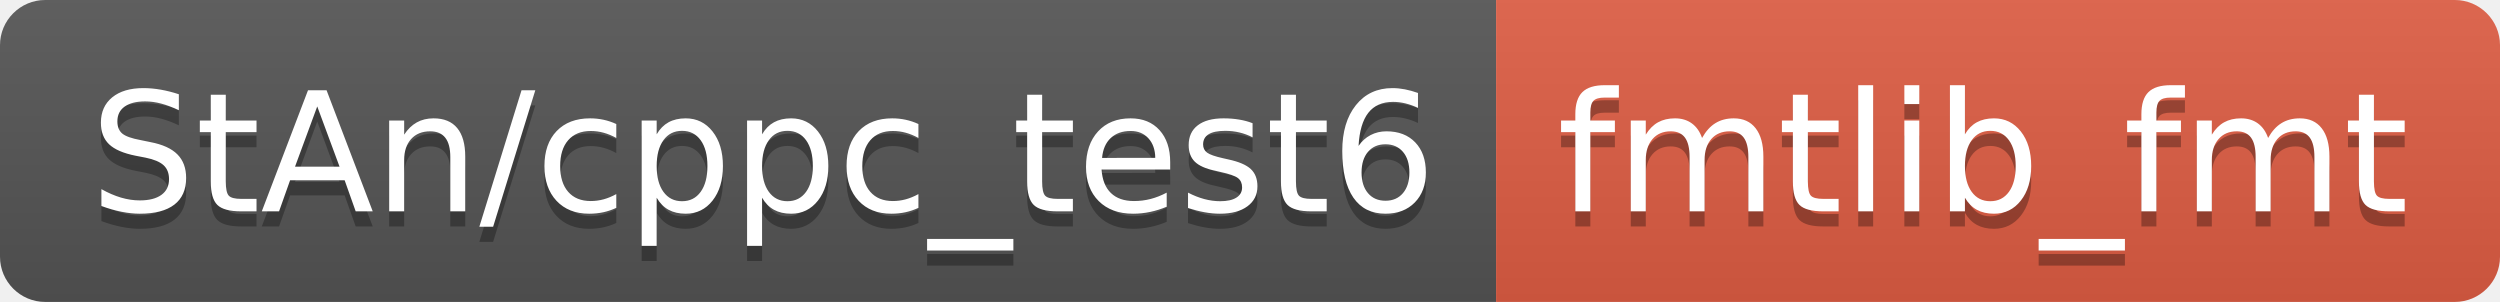
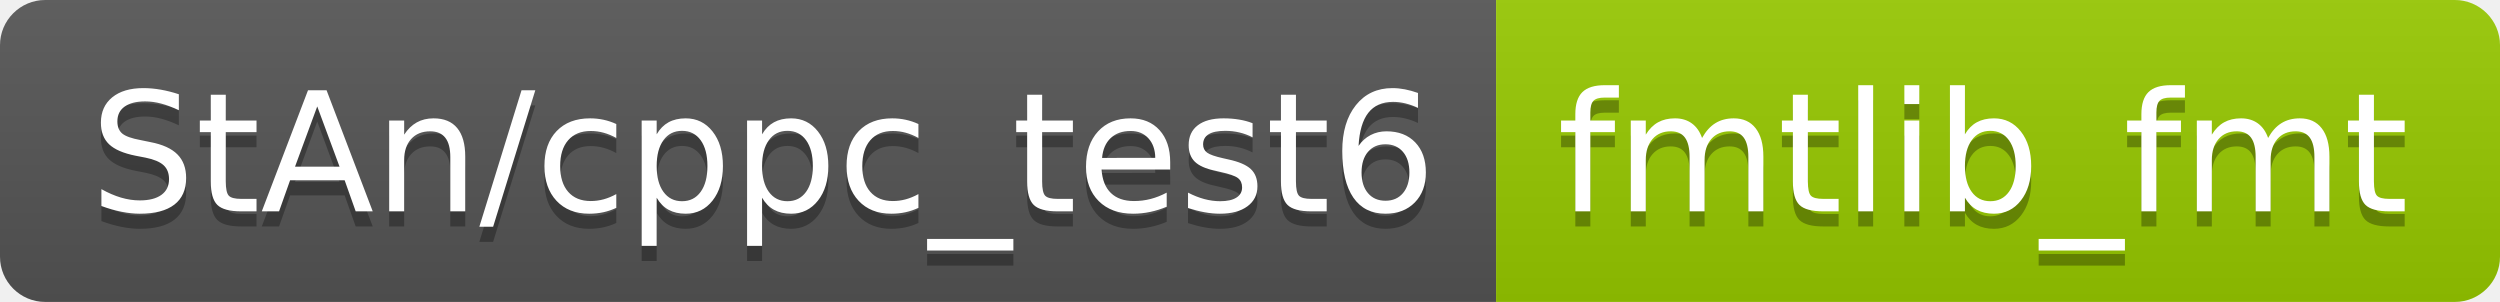
<svg xmlns="http://www.w3.org/2000/svg" height="20" width="165.6">
  <linearGradient id="smooth" x2="0" y2="100%">
    <stop offset="0" stop-color="#bbb" stop-opacity=".1" />
    <stop offset="1" stop-opacity=".1" />
  </linearGradient>
  <clipPath id="round">
    <rect fill="#fff" height="20" rx="3" width="165.6" />
  </clipPath>
  <g clip-path="url(#round)">
    <rect fill="#555" height="20" width="99.1" />
-     <rect fill="#e05d44" height="20" width="66.5" x="99.1" />
+     <rect fill="#97CA00" height="20" width="66.5" x="99.1" />
    <rect fill="url(#smooth)" height="20" width="165.6" />
  </g>
  <g fill="#fff" font-family="DejaVu Sans,Verdana,Geneva,sans-serif" font-size="110" text-anchor="middle">
    <text fill="#010101" fill-opacity=".3" lengthAdjust="spacing" textLength="891.0" transform="scale(0.1)" x="505.5" y="150">StAn/cppc_test6</text>
    <text lengthAdjust="spacing" textLength="891.0" transform="scale(0.1)" x="505.5" y="140">StAn/cppc_test6</text>
    <text fill="#010101" fill-opacity=".3" lengthAdjust="spacing" textLength="565.0" transform="scale(0.1)" x="1313.5" y="150">fmtlib_fmt</text>
    <text lengthAdjust="spacing" textLength="565.0" transform="scale(0.1)" x="1313.5" y="140">fmtlib_fmt</text>
  </g>
</svg>
